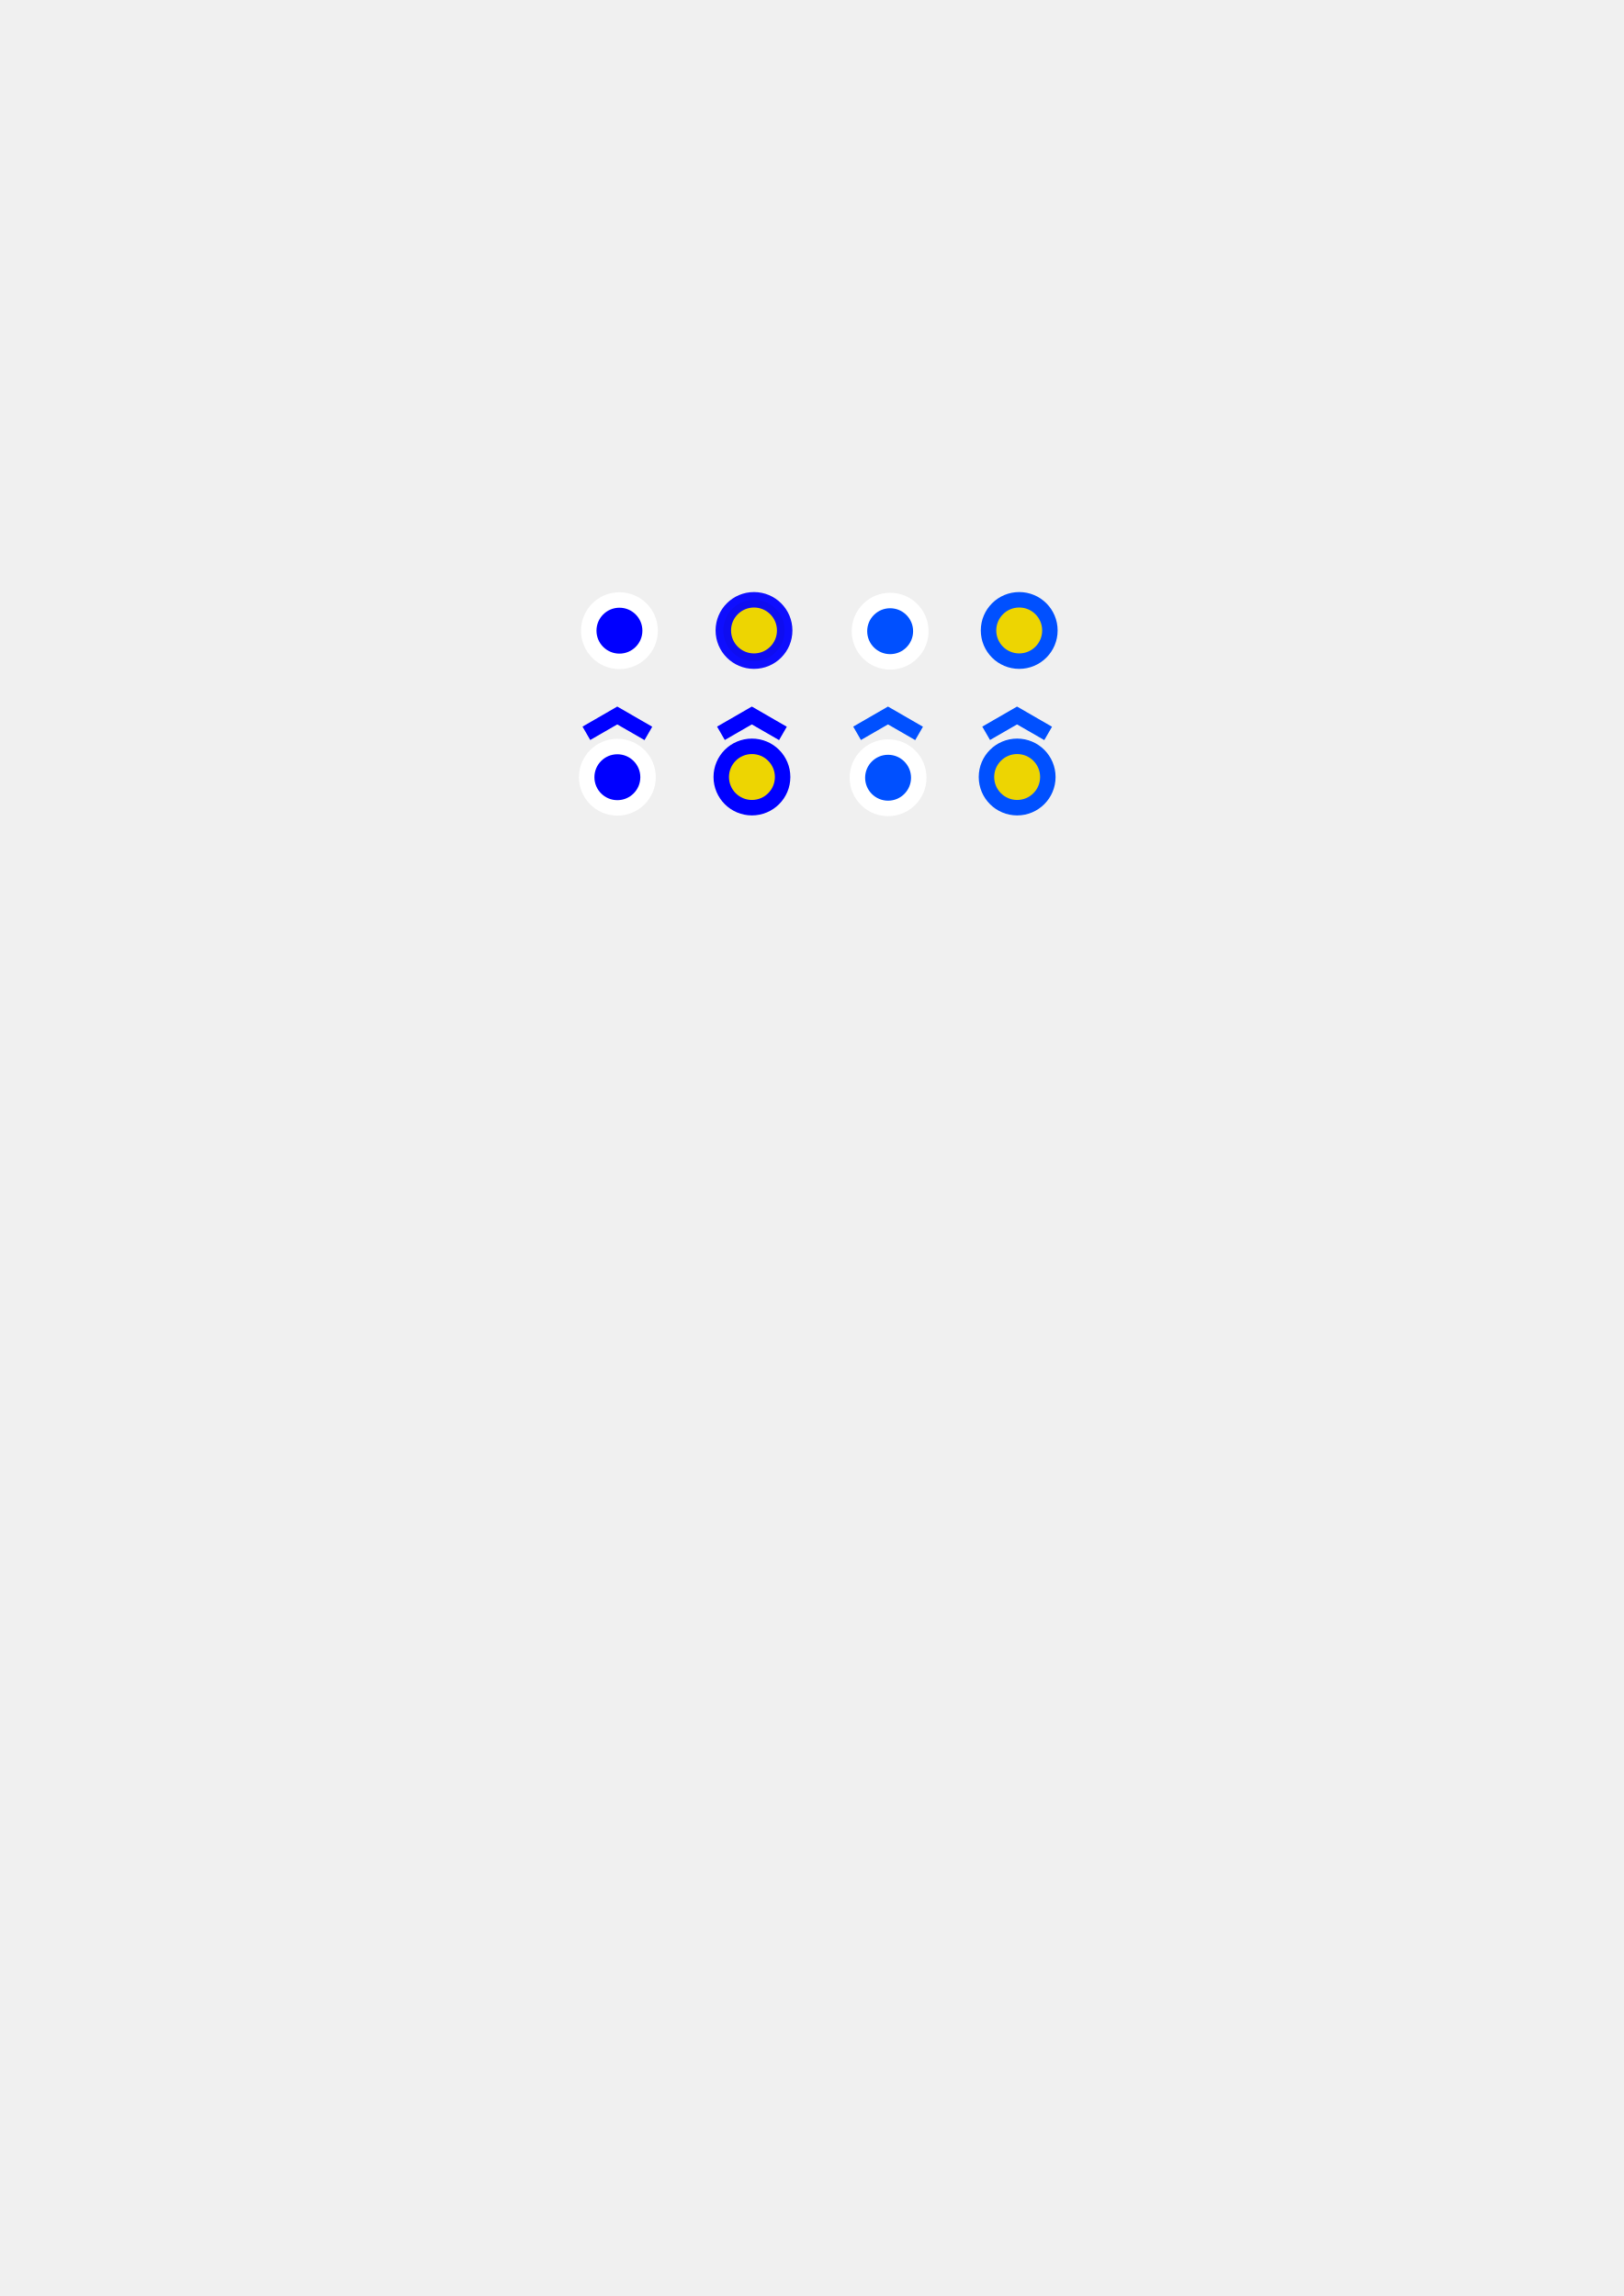
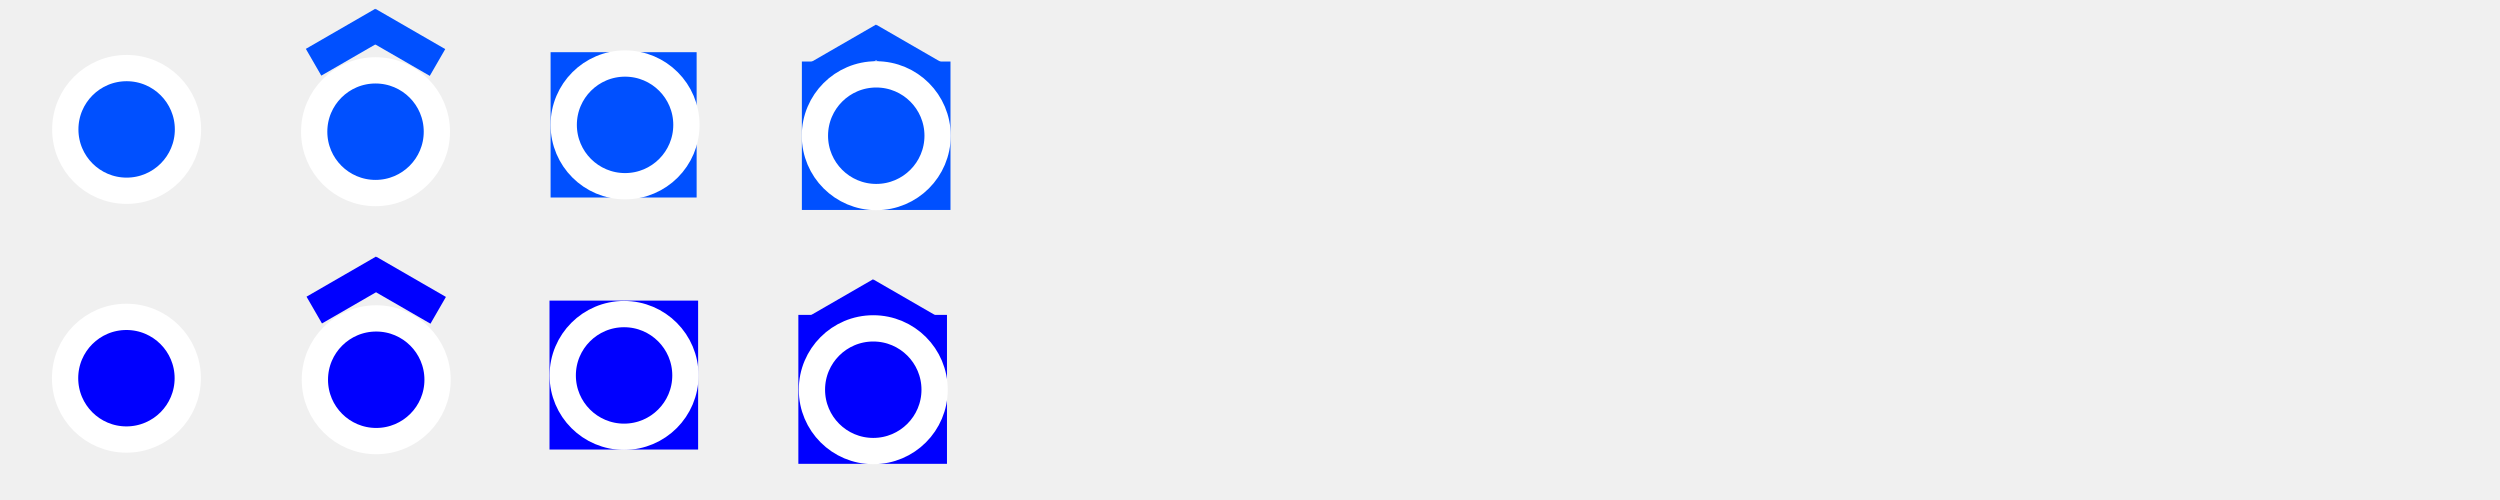
- <svg xmlns="http://www.w3.org/2000/svg" width="210mm" height="297mm" viewBox="0 0 210 297" version="1.1" id="svg8">
+ <svg xmlns="http://www.w3.org/2000/svg" width="640" height="128" viewBox="0 0 640 128" version="1.1" id="svg8">
  <defs id="defs2" />
-   <g id="layer1">
-     <circle style="opacity:1;fill:#edd502;fill-opacity:1;stroke:#0000ff;stroke-width:2;stroke-miterlimit:4;stroke-dasharray:none;stroke-dashoffset:0;stroke-opacity:0.941" id="path815" cx="97.518" cy="81.554" r="3.969" />
-     <circle style="opacity:1;fill:#0000ff;fill-opacity:1;stroke:#ffffff;stroke-width:2;stroke-miterlimit:4;stroke-dasharray:none;stroke-dashoffset:0;stroke-opacity:1" id="path815-3" cx="80.114" cy="81.581" r="3.969" />
-     <circle style="opacity:1;fill:#0050ff;fill-opacity:1;stroke:#ffffff;stroke-width:2;stroke-miterlimit:4;stroke-dasharray:none;stroke-dashoffset:0;stroke-opacity:1" id="path815-6" cx="115.126" cy="81.648" r="3.969" />
-     <g id="g5326">
+   <g id="layer1" transform="translate(0,-263.1333)">
+     <circle style="opacity:1;fill:#0000ff;fill-opacity:1;stroke:#ffffff;stroke-width:6.726;stroke-miterlimit:4;stroke-dasharray:none;stroke-dashoffset:0;stroke-opacity:1" id="path815-3" cx="32.364" cy="359.952" r="15.703" />
+     <circle style="opacity:1;fill:#0050ff;fill-opacity:1;stroke:#ffffff;stroke-width:6.726;stroke-miterlimit:4;stroke-dasharray:none;stroke-dashoffset:0;stroke-opacity:1;image-rendering:auto" id="path815-6" cx="32.418" cy="296.264" r="15.703" />
+     <g id="g4607" transform="matrix(3.956681,0,0,3.956681,-226.0849,36.55984)">
+       <rect y="76.713" x="92.693" height="9.636" width="9.616" id="rect4549-6" style="fill:#0000ff;fill-opacity:1;stroke:none;stroke-width:1.398;stroke-miterlimit:4;stroke-dasharray:none;stroke-opacity:1" />
+       <circle r="3.969" cy="81.554" cx="97.518" id="path815" style="opacity:1;fill:#0000ff;fill-opacity:1;stroke:#ffffff;stroke-width:1.7;stroke-miterlimit:4;stroke-dasharray:none;stroke-dashoffset:0;stroke-opacity:1" />
+     </g>
+     <g id="g5326" transform="matrix(3.956681,0,0,3.956681,-219.616,-32.81001)">
      <g style="fill:none;fill-opacity:1;stroke:#020202;stroke-width:2;stroke-miterlimit:4;stroke-dasharray:none;stroke-opacity:1" transform="translate(-0.1336348,-1.981017)" id="g878">
        <g style="fill:none;fill-opacity:1;stroke:#020202;stroke-width:2;stroke-miterlimit:4;stroke-dasharray:none;stroke-opacity:1" transform="translate(0.1814312)" id="g882">
          <g style="stroke:#0000ff;stroke-opacity:1" transform="translate(0.4196968,-0.3779762)" id="g886">
            <path style="fill:none;fill-opacity:1;fill-rule:evenodd;stroke:#0000ff;stroke-width:2;stroke-linecap:butt;stroke-linejoin:miter;stroke-miterlimit:4;stroke-dasharray:none;stroke-opacity:1" d="m 75.37,97.216 4.494,-2.594" id="path868" />
            <path id="path874" d="m 78.895,94.638 4.494,2.594" style="fill:none;fill-opacity:1;fill-rule:evenodd;stroke:#0000ff;stroke-width:2;stroke-linecap:butt;stroke-linejoin:miter;stroke-miterlimit:4;stroke-dasharray:none;stroke-opacity:1" />
          </g>
        </g>
      </g>
-       <g id="g5317">
-         <circle style="opacity:1;fill:#0000ff;fill-opacity:1;stroke:#ffffff;stroke-width:2;stroke-miterlimit:4;stroke-dasharray:none;stroke-dashoffset:0;stroke-opacity:1" id="path815-3-5" cx="79.847" cy="100.537" r="3.969" />
+       <g id="g5317" transform="translate(0,-1.171451)">
+         <circle style="opacity:1;fill:#0000ff;fill-opacity:1;stroke:#ffffff;stroke-width:1.7;stroke-miterlimit:4;stroke-dasharray:none;stroke-dashoffset:0;stroke-opacity:1" id="path815-3-5" cx="79.847" cy="100.537" r="3.969" />
      </g>
    </g>
-     <g id="g5334">
-       <circle r="3.969" cy="100.51" cx="97.251" id="path815-7" style="opacity:1;fill:#edd502;fill-opacity:1;stroke:#0000ff;stroke-width:2;stroke-miterlimit:4;stroke-dasharray:none;stroke-dashoffset:0;stroke-opacity:1" />
-       <g id="g909" transform="translate(17.27017,-1.981017)" style="fill:none;fill-opacity:1;stroke:#020202;stroke-width:2;stroke-miterlimit:4;stroke-dasharray:none;stroke-opacity:1">
+     <g id="g5334" transform="matrix(3.956681,0,0,3.956681,-161.2344,-34.78701)">
+       <g id="g909" transform="translate(17.27017,-0.01150321)" style="fill:none;fill-opacity:1;stroke:#020202;stroke-width:2;stroke-miterlimit:4;stroke-dasharray:none;stroke-opacity:1">
        <g id="g907" transform="translate(0.1814312)" style="fill:none;fill-opacity:1;stroke:#020202;stroke-width:2;stroke-miterlimit:4;stroke-dasharray:none;stroke-opacity:1">
          <g id="g905" transform="translate(0.4196968,-0.3779762)" style="stroke:#0000ff;stroke-opacity:1">
            <path id="path901" d="m 75.37,97.216 4.494,-2.594" style="fill:none;fill-opacity:1;fill-rule:evenodd;stroke:#0000ff;stroke-width:2;stroke-linecap:butt;stroke-linejoin:miter;stroke-miterlimit:4;stroke-dasharray:none;stroke-opacity:1" />
            <path style="fill:none;fill-opacity:1;fill-rule:evenodd;stroke:#0000ff;stroke-width:2;stroke-linecap:butt;stroke-linejoin:miter;stroke-miterlimit:4;stroke-dasharray:none;stroke-opacity:1" d="m 78.895,94.638 4.494,2.594" id="path903" />
          </g>
        </g>
      </g>
+       <rect style="fill:#0000ff;fill-opacity:1;stroke:none;stroke-width:1.398;stroke-miterlimit:4;stroke-dasharray:none;stroke-opacity:1" id="rect4549" width="9.616" height="9.636" x="92.404" y="95.669" />
+       <circle r="3.969" cy="100.51" cx="97.251" id="path815-7" style="opacity:1;fill:#0000ff;fill-opacity:1;stroke:#ffffff;stroke-width:1.7;stroke-miterlimit:4;stroke-dasharray:none;stroke-dashoffset:0;stroke-opacity:1" />
    </g>
-     <g id="g5314">
-       <circle r="3.969" cy="100.604" cx="114.859" id="path815-6-3" style="opacity:1;fill:#0050ff;fill-opacity:1;stroke:#ffffff;stroke-width:2;stroke-miterlimit:4;stroke-dasharray:none;stroke-dashoffset:0;stroke-opacity:1" />
+     <g id="g5314" transform="matrix(3.956681,0,0,3.956681,-358.3242,-96.25182)">
+       <circle r="3.969" cy="99.351" cx="114.859" id="path815-6-3" style="opacity:1;fill:#0050ff;fill-opacity:1;stroke:#ffffff;stroke-width:1.7;stroke-miterlimit:4;stroke-dasharray:none;stroke-dashoffset:0;stroke-opacity:1" />
      <g style="fill:none;fill-opacity:1;stroke:#0050ff;stroke-width:2;stroke-miterlimit:4;stroke-dasharray:none;stroke-opacity:1" transform="translate(34.87866,-1.981017)" id="g919">
        <g style="fill:none;fill-opacity:1;stroke:#0050ff;stroke-width:2;stroke-miterlimit:4;stroke-dasharray:none;stroke-opacity:1" transform="translate(0.1814312)" id="g917">
          <g style="stroke:#0050ff;stroke-opacity:1" transform="translate(0.4196968,-0.3779762)" id="g915">
            <path style="fill:none;fill-opacity:1;fill-rule:evenodd;stroke:#0050ff;stroke-width:2;stroke-linecap:butt;stroke-linejoin:miter;stroke-miterlimit:4;stroke-dasharray:none;stroke-opacity:1" d="m 75.37,97.216 4.494,-2.594" id="path911" />
            <path id="path913" d="m 78.895,94.638 4.494,2.594" style="fill:none;fill-opacity:1;fill-rule:evenodd;stroke:#0050ff;stroke-width:2;stroke-linecap:butt;stroke-linejoin:miter;stroke-miterlimit:4;stroke-dasharray:none;stroke-opacity:1" />
          </g>
        </g>
      </g>
    </g>
-     <circle r="3.969" cy="81.554" cx="131.819" id="circle5352" style="opacity:1;fill:#edd502;fill-opacity:1;stroke:#0050ff;stroke-width:2;stroke-miterlimit:4;stroke-dasharray:none;stroke-dashoffset:0;stroke-opacity:1" />
-     <g id="g5366" transform="translate(34.30134)">
-       <circle style="opacity:1;fill:#edd502;fill-opacity:1;stroke:#0050ff;stroke-width:2;stroke-miterlimit:4;stroke-dasharray:none;stroke-dashoffset:0;stroke-opacity:1" id="circle5354" cx="97.251" cy="100.51" r="3.969" />
-       <g style="fill:none;fill-opacity:1;stroke:#0050ff;stroke-width:2;stroke-miterlimit:4;stroke-dasharray:none;stroke-opacity:1" transform="translate(17.27017,-1.981017)" id="g5364">
+     <g id="g4626" transform="matrix(3.956681,0,0,3.956681,-361.5479,-27.58322)">
+       <rect style="fill:#0050ff;fill-opacity:1;stroke:none;stroke-width:1.398;stroke-miterlimit:4;stroke-dasharray:none;stroke-opacity:1" id="rect4549-6-7" width="9.449" height="9.402" x="127" y="76.852" />
+       <circle style="opacity:1;fill:#0050ff;fill-opacity:1;stroke:#ffffff;stroke-width:1.7;stroke-miterlimit:4;stroke-dasharray:none;stroke-dashoffset:0;stroke-opacity:1" id="circle5352" cx="131.819" cy="81.554" r="3.969" />
+     </g>
+     <g id="g5366" transform="matrix(3.956681,0,0,3.956681,-160.4701,-99.80985)">
+       <g style="fill:none;fill-opacity:1;stroke:#0050ff;stroke-width:2;stroke-miterlimit:4;stroke-dasharray:none;stroke-opacity:1" transform="translate(17.27017,-0.05764732)" id="g5364">
        <g style="fill:none;fill-opacity:1;stroke:#0050ff;stroke-width:2;stroke-miterlimit:4;stroke-dasharray:none;stroke-opacity:1" transform="translate(0.1814312)" id="g5362">
          <g style="stroke:#0050ff;stroke-opacity:1" transform="translate(0.4196968,-0.3779762)" id="g5360">
            <path style="fill:none;fill-opacity:1;fill-rule:evenodd;stroke:#0050ff;stroke-width:2;stroke-linecap:butt;stroke-linejoin:miter;stroke-miterlimit:4;stroke-dasharray:none;stroke-opacity:1" d="m 75.37,97.216 4.494,-2.594" id="path5356" />
            <path id="path5358" d="m 78.895,94.638 4.494,2.594" style="fill:none;fill-opacity:1;fill-rule:evenodd;stroke:#0050ff;stroke-width:2;stroke-linecap:butt;stroke-linejoin:miter;stroke-miterlimit:4;stroke-dasharray:none;stroke-opacity:1" />
          </g>
        </g>
      </g>
+       <rect style="fill:#0050ff;fill-opacity:1;stroke:none;stroke-width:1.398;stroke-miterlimit:4;stroke-dasharray:none;stroke-opacity:1" id="rect4549-6-7-5" width="9.616" height="9.603" x="92.438" y="95.71" />
+       <circle style="opacity:1;fill:#0050ff;fill-opacity:1;stroke:#ffffff;stroke-width:1.7;stroke-miterlimit:4;stroke-dasharray:none;stroke-dashoffset:0;stroke-opacity:1" id="circle5354" cx="97.251" cy="100.51" r="3.969" />
    </g>
  </g>
</svg>
